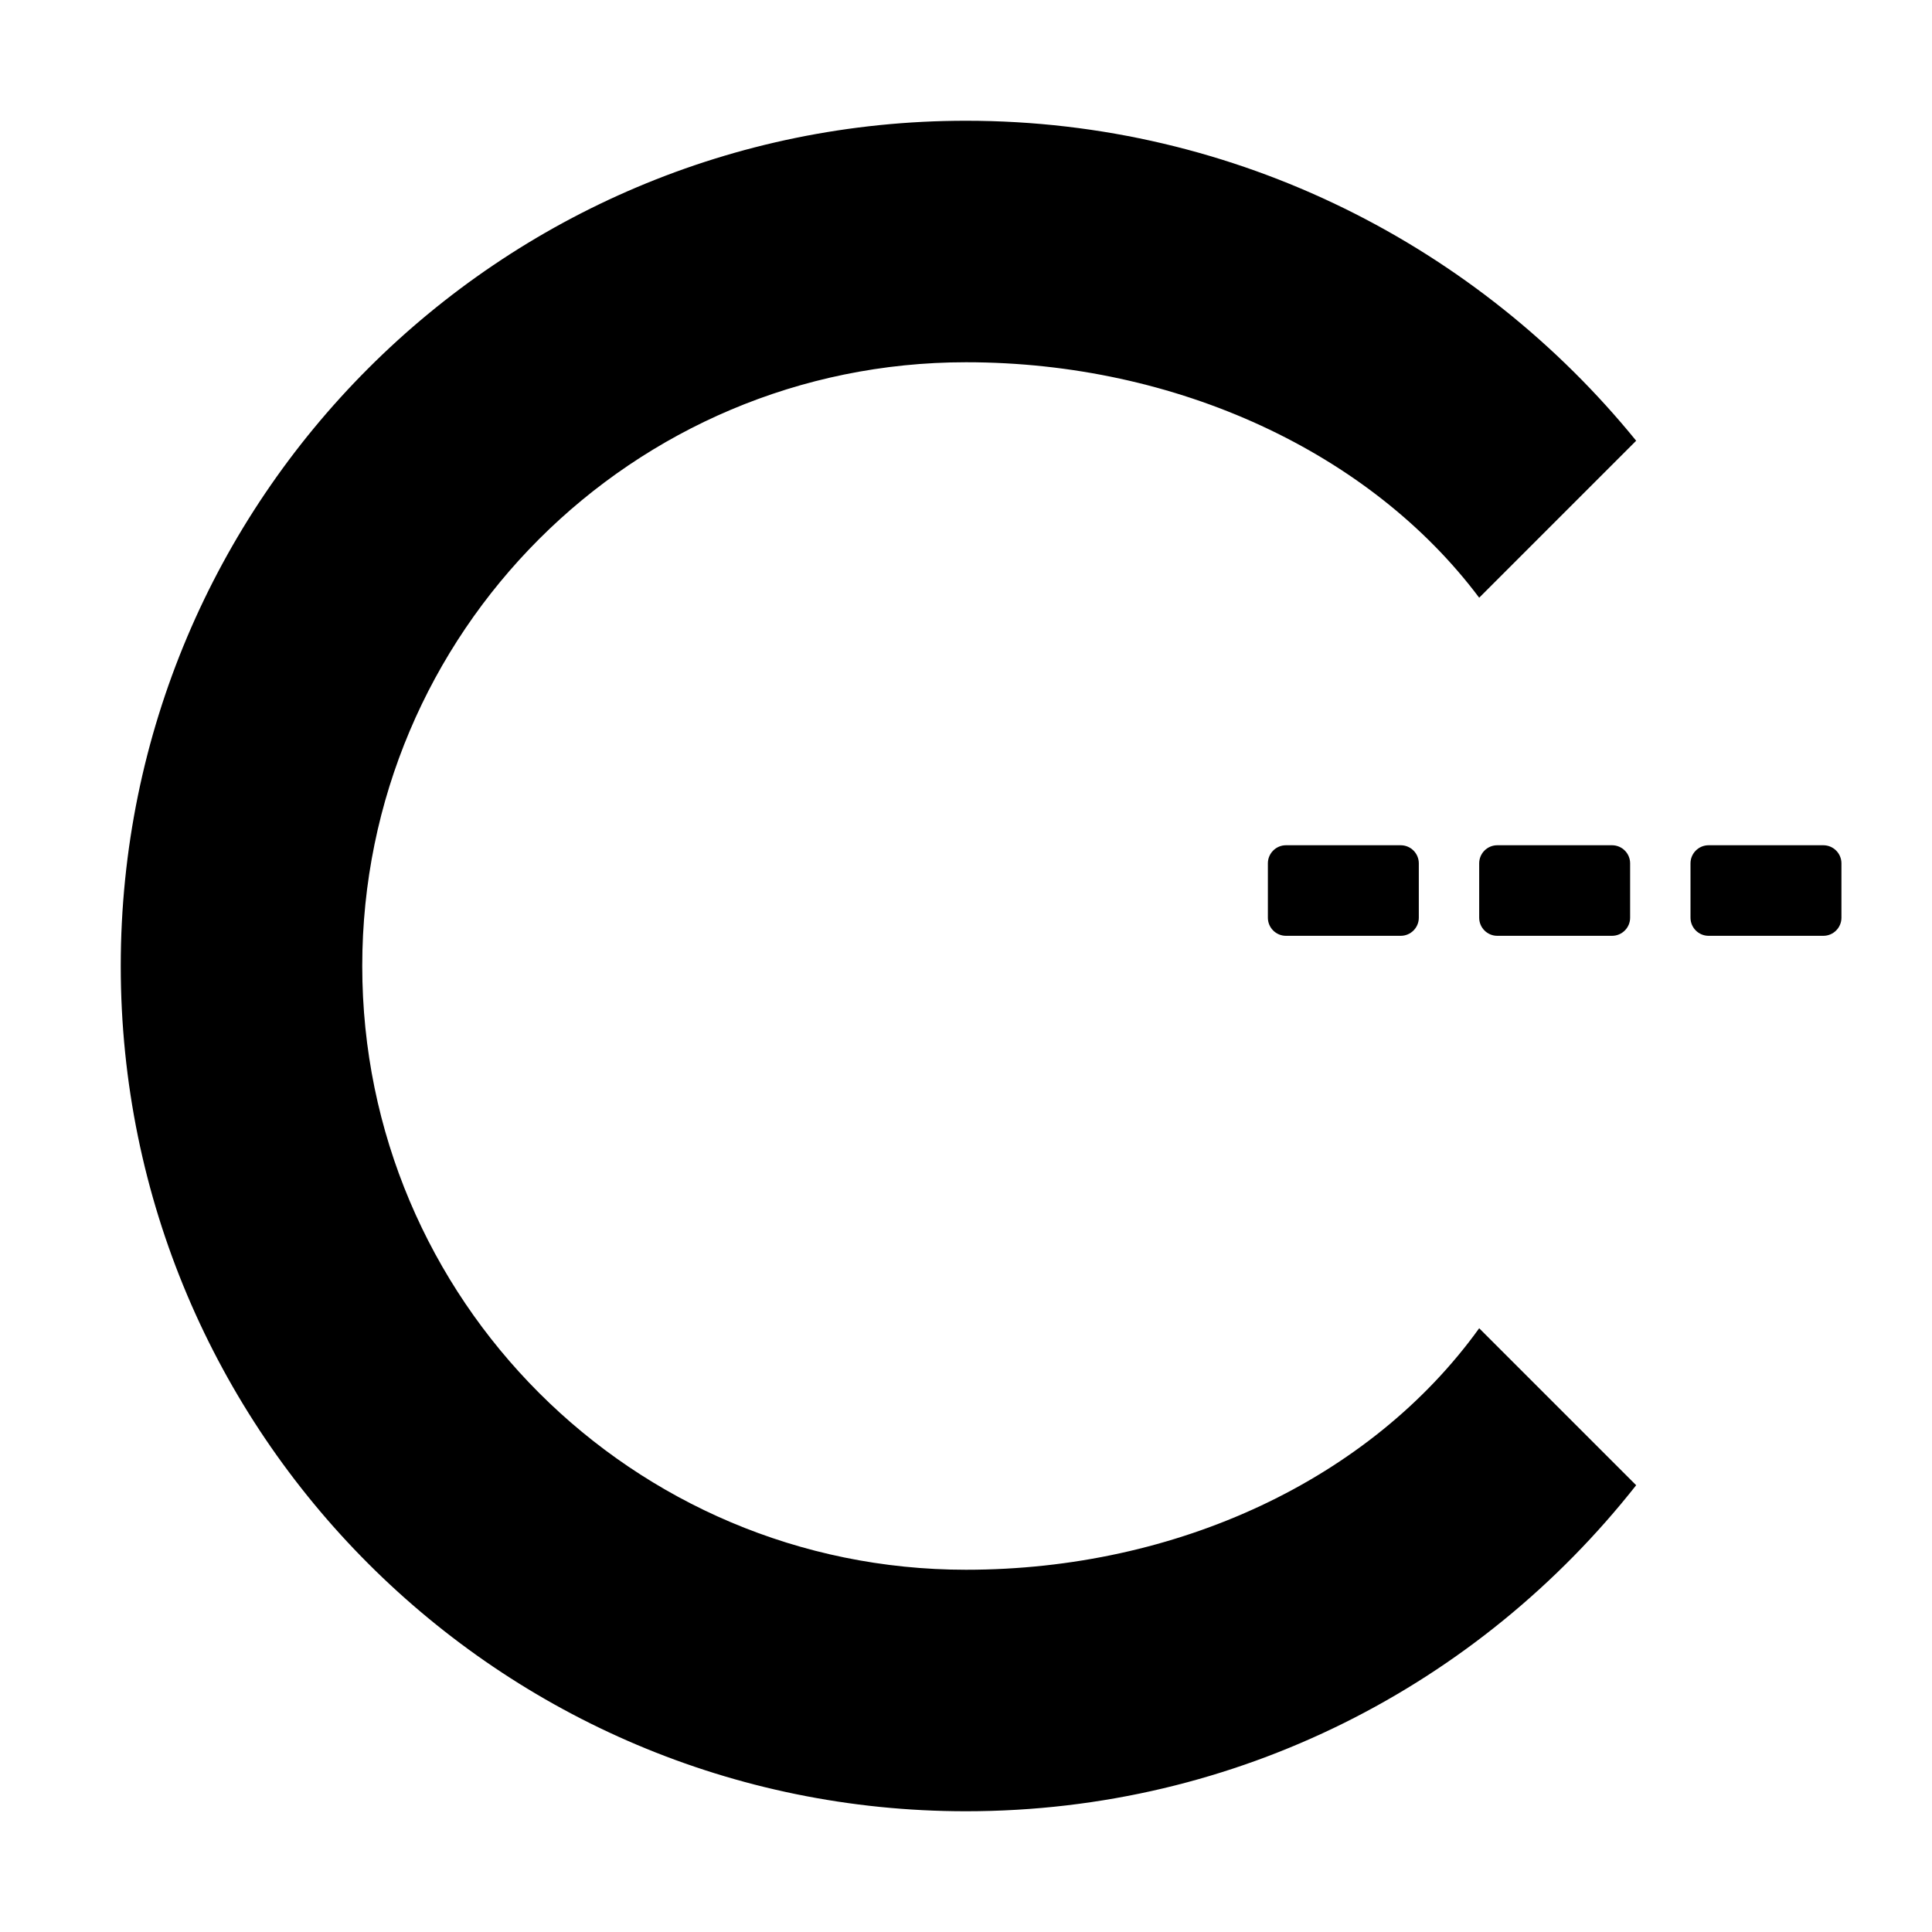
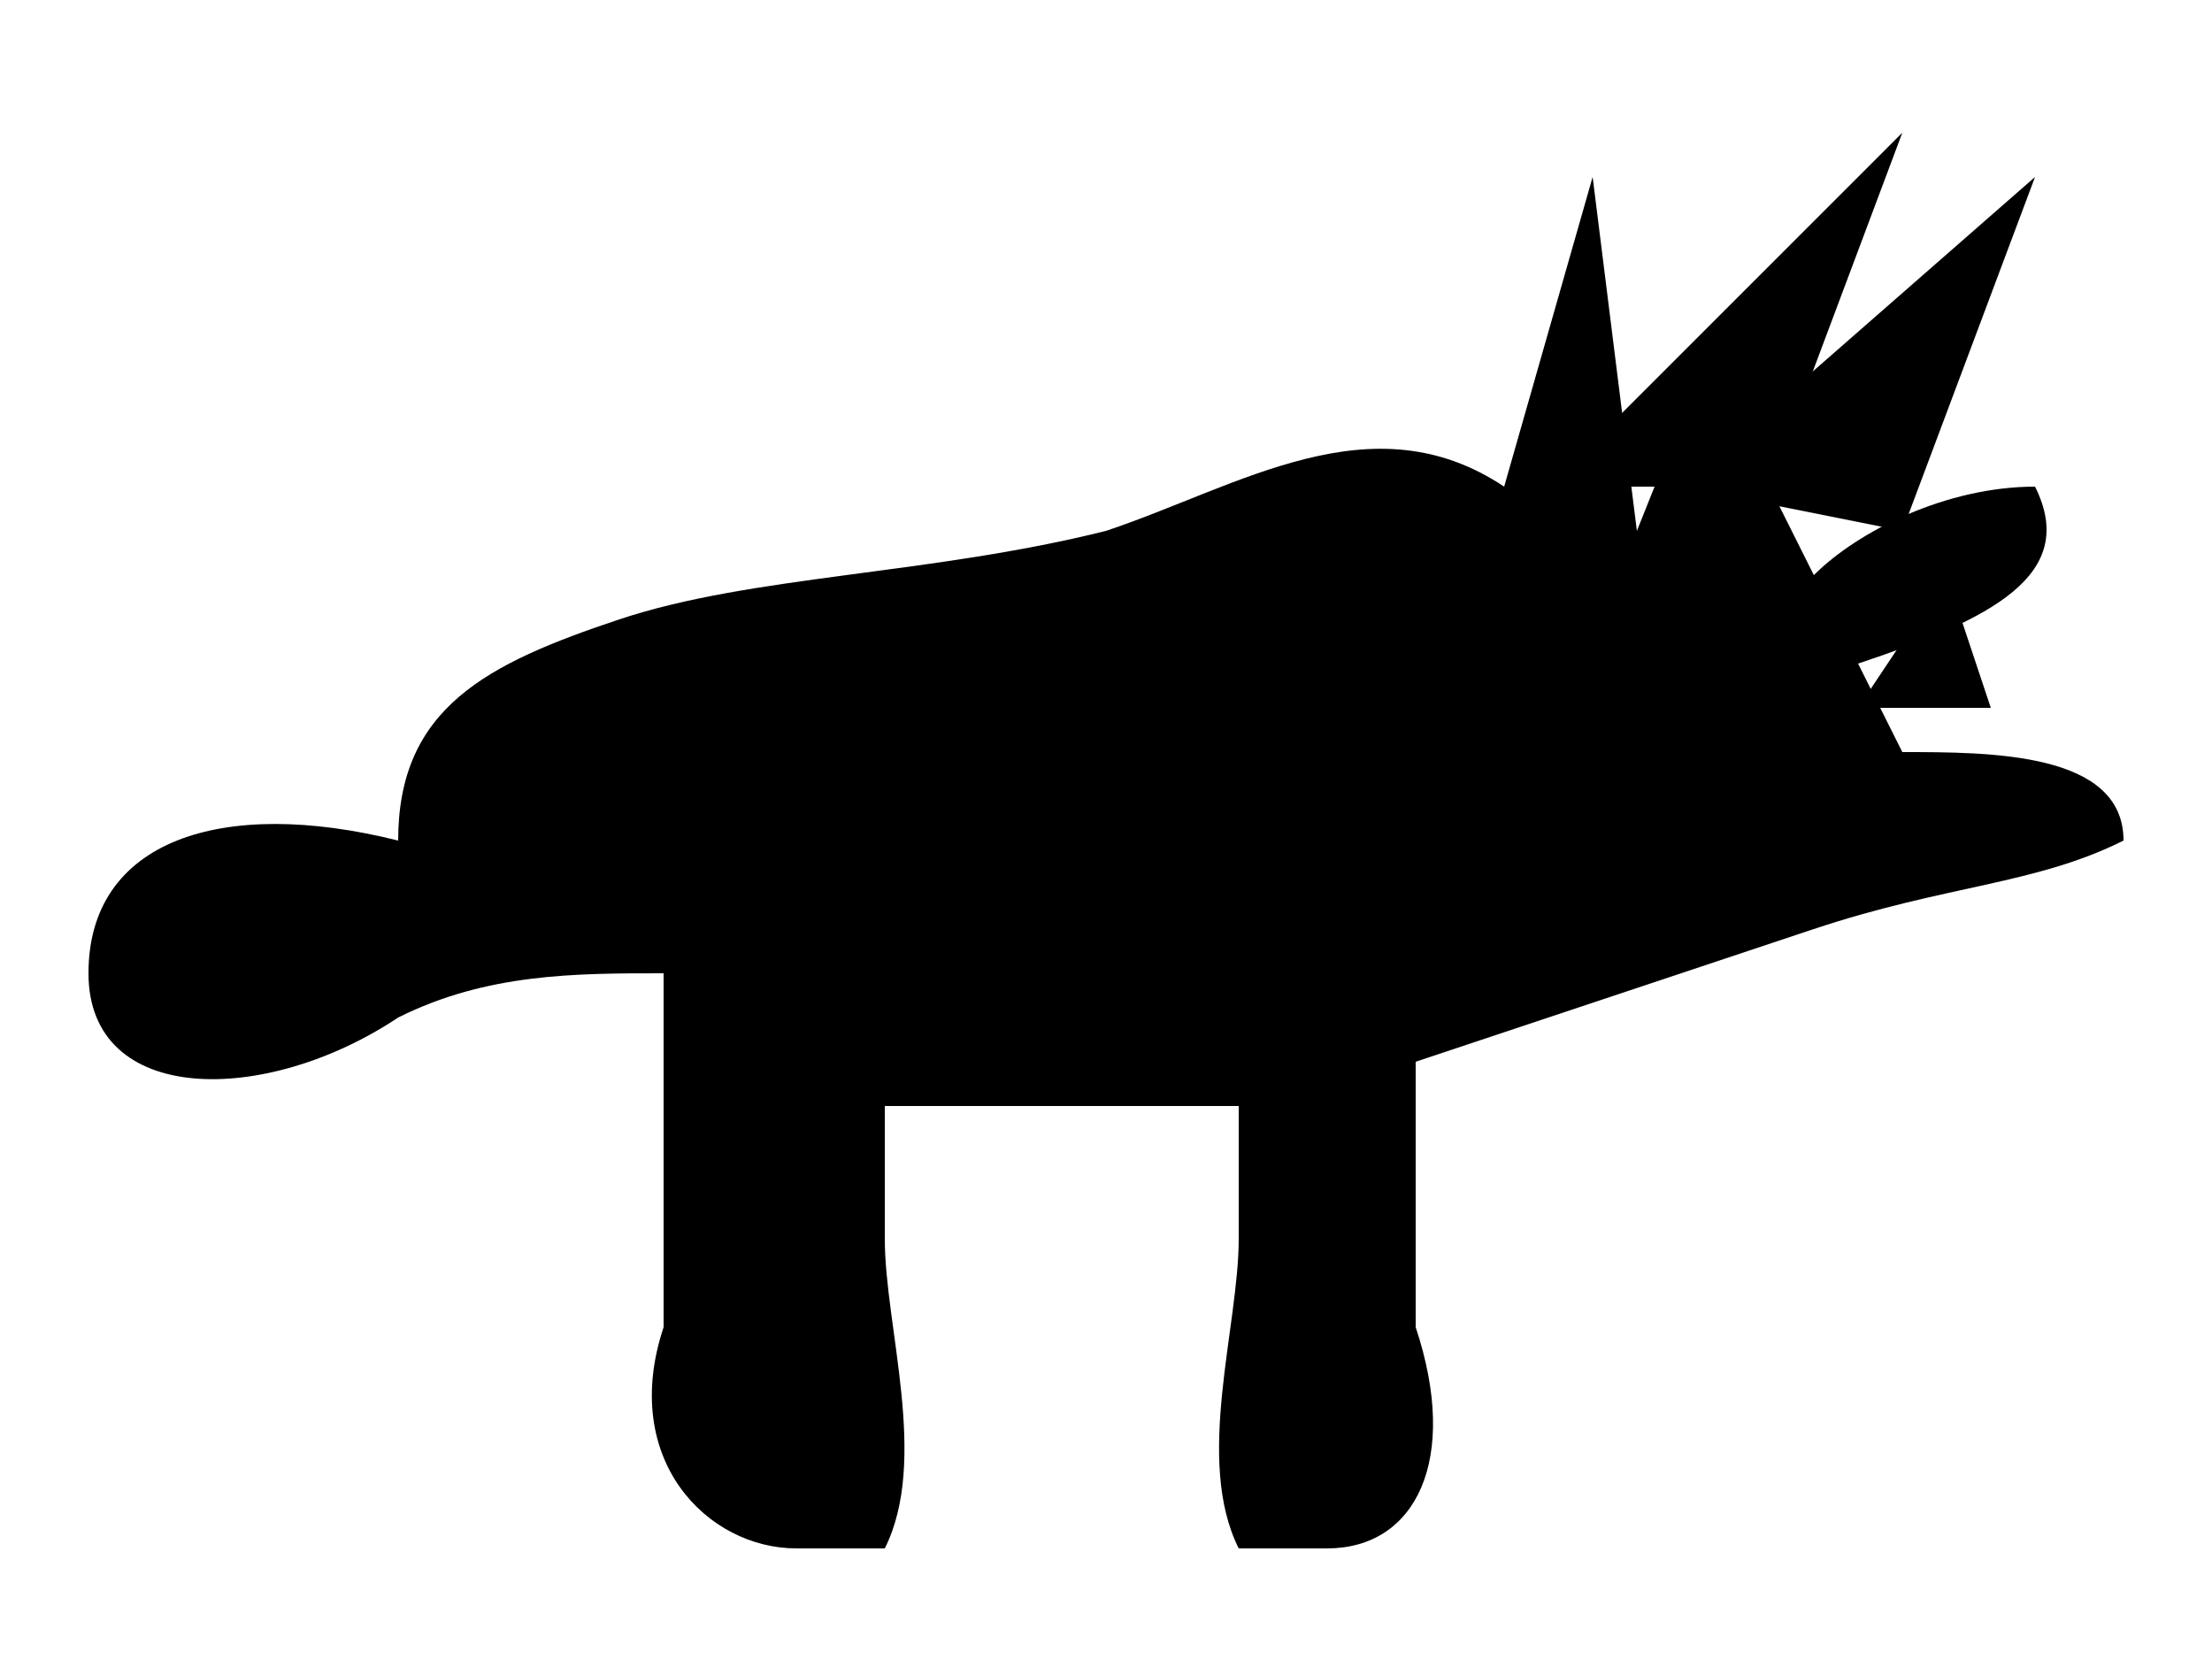
- <svg xmlns="http://www.w3.org/2000/svg" viewBox="0 0 32 32" fill="currentColor">
-   <path d="M16 2C8.268 2 2 8.268 2 16s6.268 14 14 14c4.5 0 8.5-2.1 11.1-5.4l-2.6-2.6C22.7 24.5 19.5 26 16 26 10.477 26 6 21.523 6 16S10.477 6 16 6c3.5 0 6.7 1.5 8.5 3.9l2.6-2.6C24.5 4.1 20.5 2 16 2z" />
-   <rect x="21" y="14" width="2.5" height="1.5" rx="0.3" />
-   <rect x="24.5" y="14" width="2.5" height="1.5" rx="0.3" />
-   <rect x="28" y="14" width="2.5" height="1.5" rx="0.3" />
+ <svg xmlns="http://www.w3.org/2000/svg" viewBox="0 0 100 75" fill="currentColor">
+   <path d="     M 18 38     C 10 36, 4 38, 4 44     C 4 50, 12 50, 18 46     C 22 44, 26 44, 30 44     L 30 60     C 28 66, 32 70, 36 70     L 40 70     C 42 66, 40 60, 40 56     L 40 50     L 56 50     L 56 56     C 56 60, 54 66, 56 70     L 60 70     C 64 70, 66 66, 64 60     L 64 48     C 70 46, 76 44, 82 42     C 88 40, 92 40, 96 38     C 96 34, 90 34, 86 34     L 84 30     C 90 28, 94 26, 92 22     C 88 22, 84 24, 82 26     L 80 22     L 78 14     L 74 24     L 72 8     L 68 22     C 62 18, 56 22, 50 24     C 42 26, 34 26, 28 28     C 22 30, 18 32, 18 38     Z   " />
+   <path d="M 70 22 L 86 6 L 80 22 Z" />
+   <path d="M 76 22 L 92 8 L 86 24 Z" />
+   <path d="M 84 32 L 88 26 L 90 32 Z" />
</svg>
